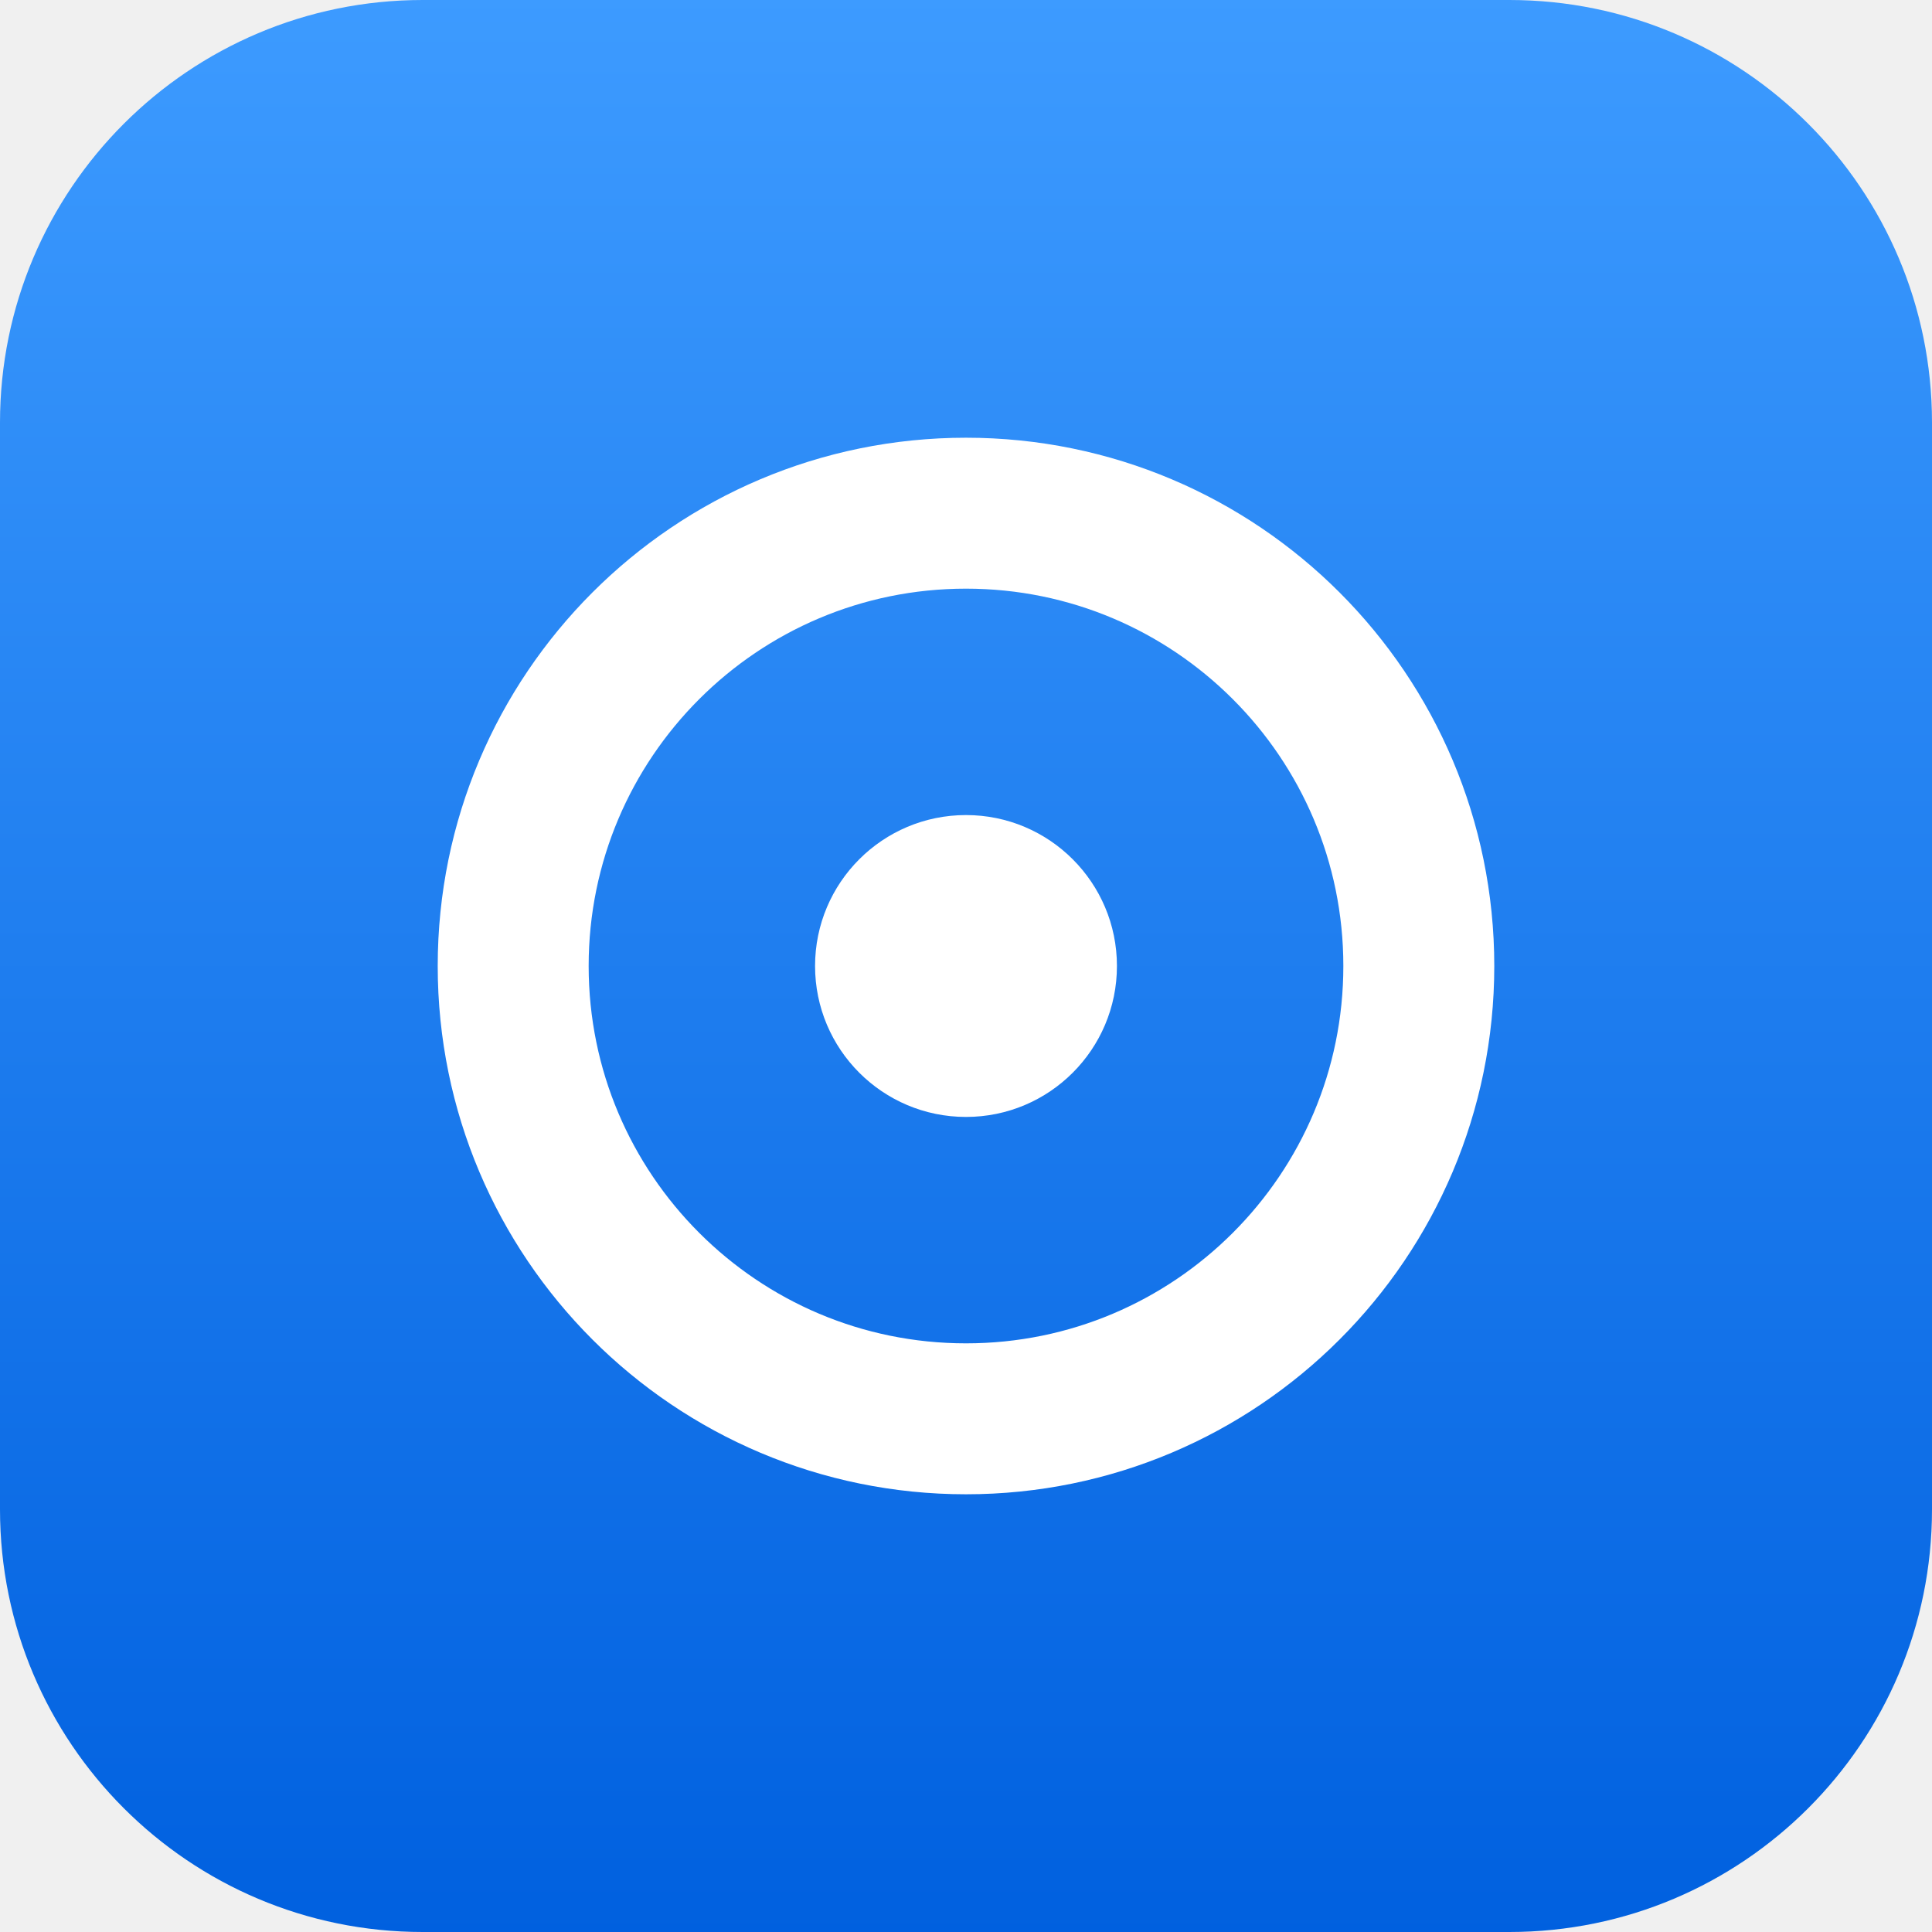
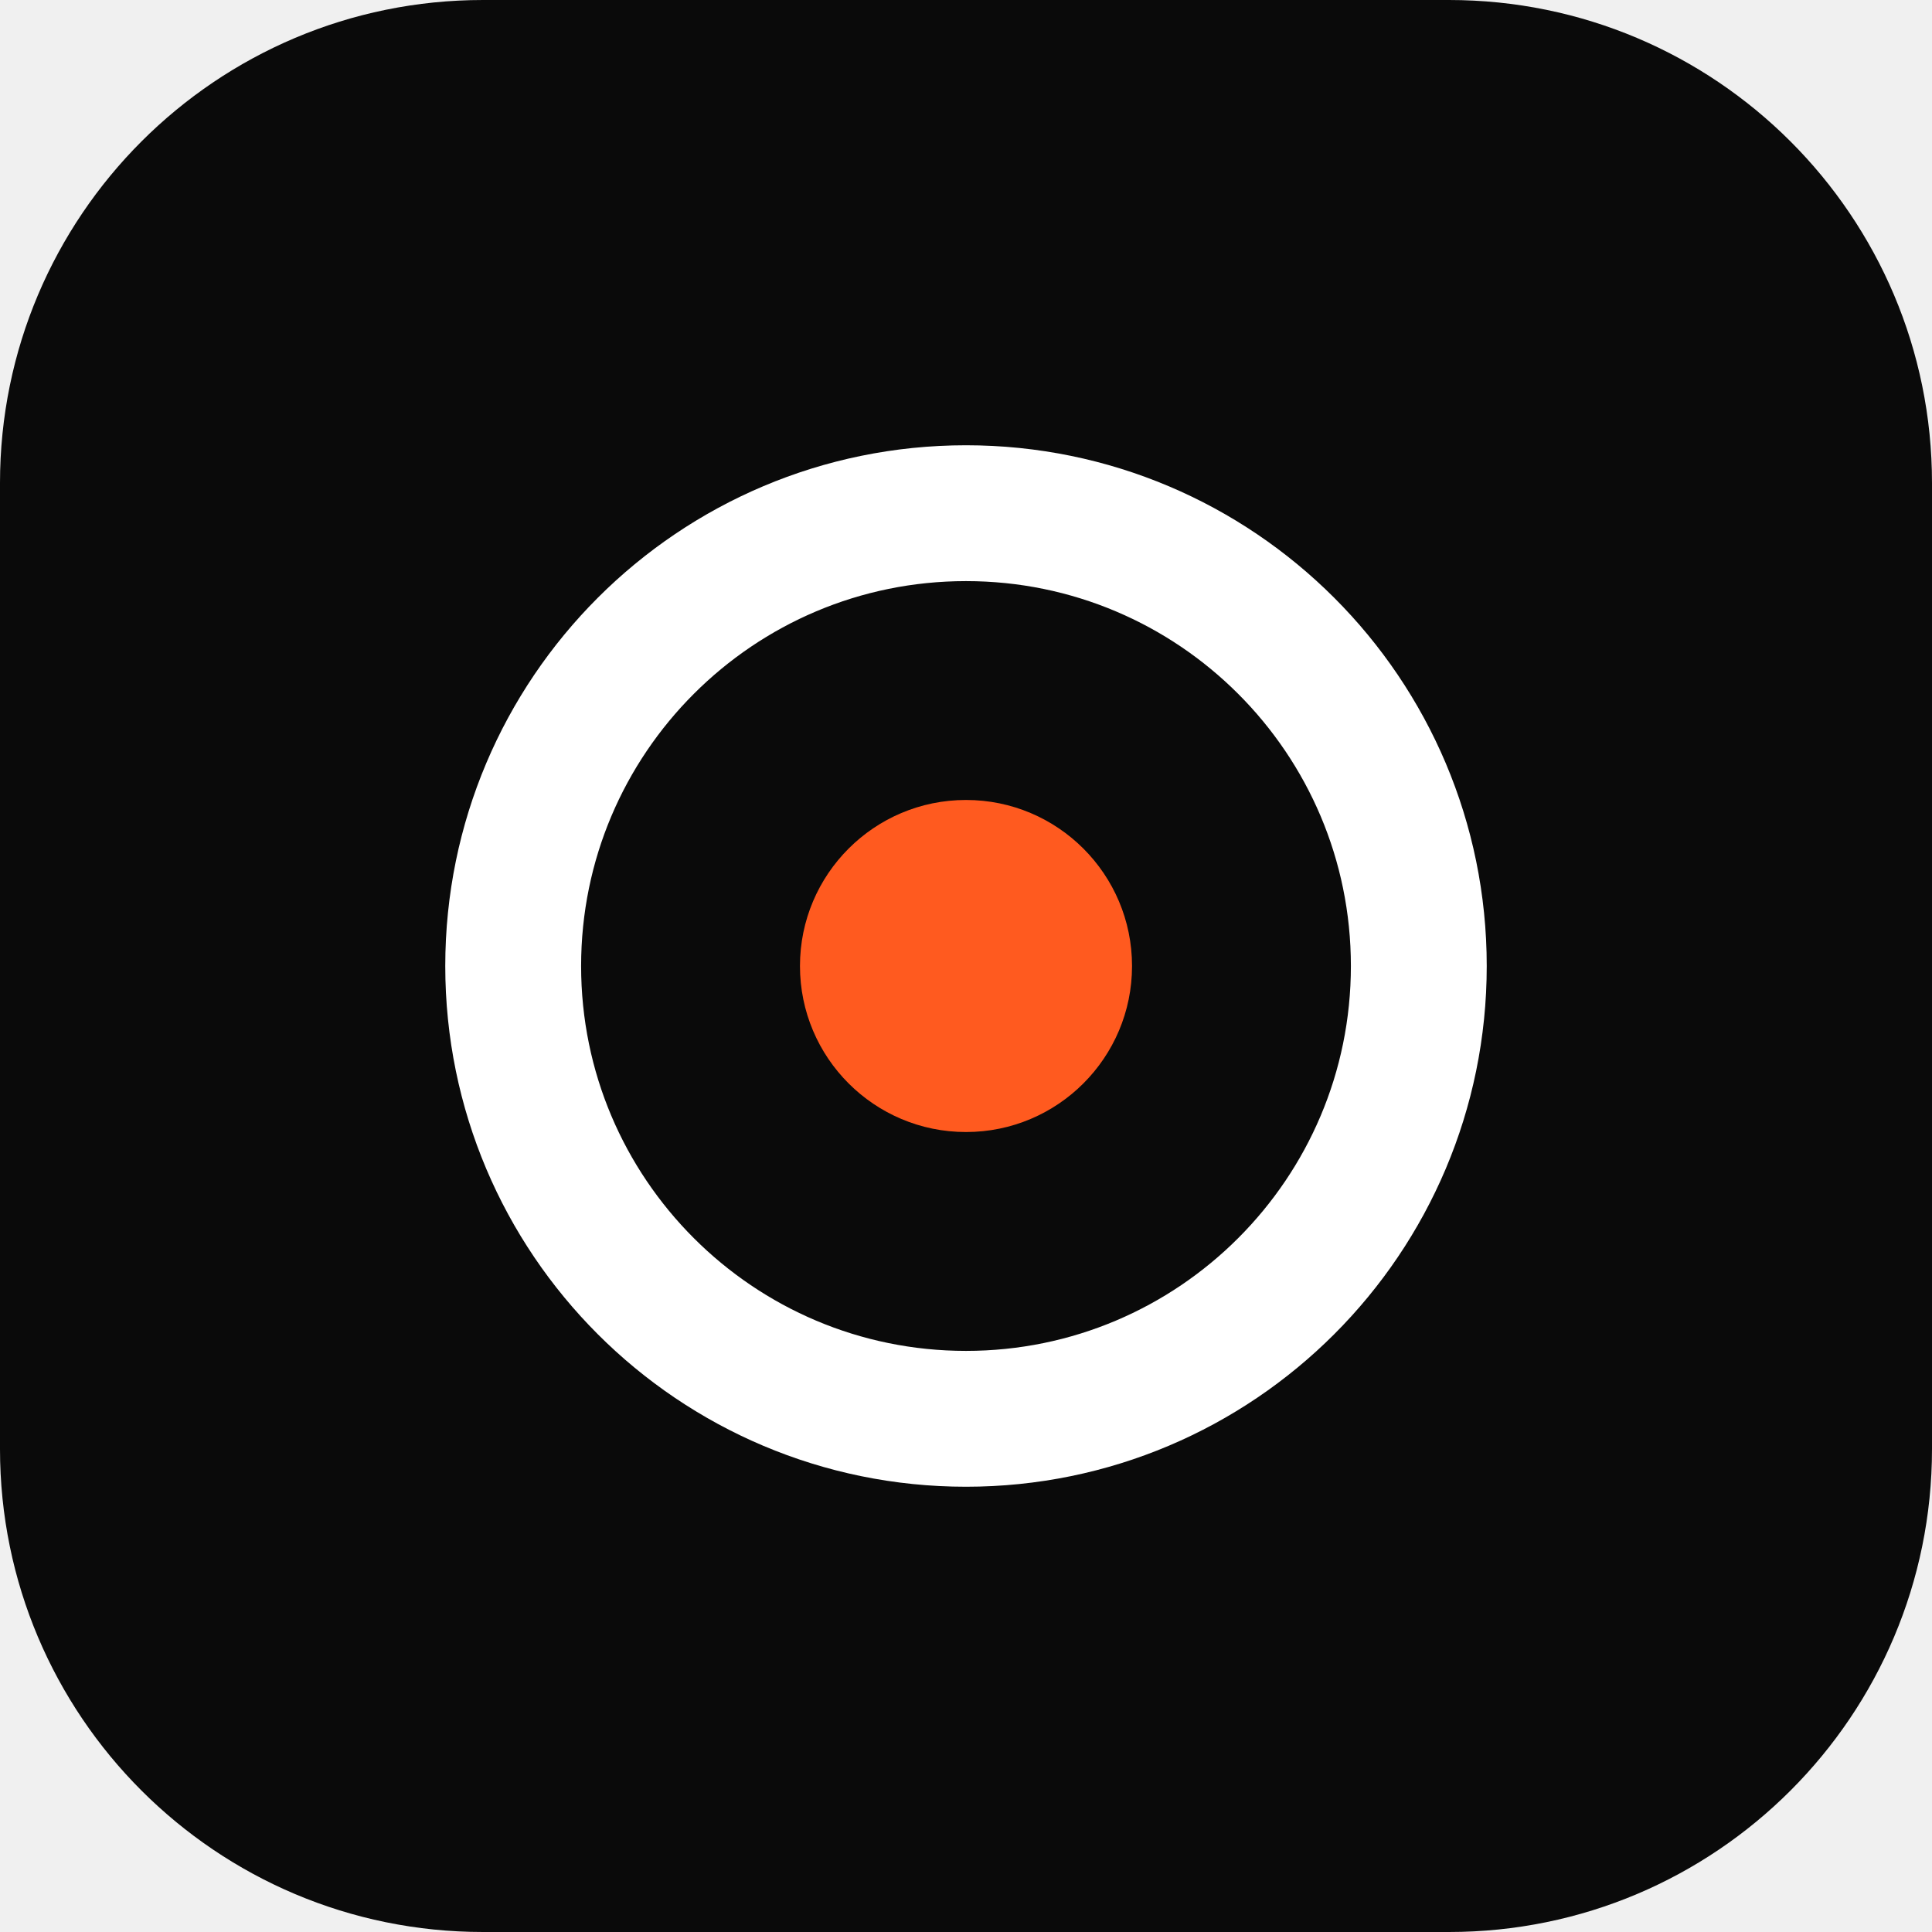
<svg xmlns="http://www.w3.org/2000/svg" viewBox="0 0 64 64">
-   <defs>
-     <linearGradient id="g" x1="0" y1="0" x2="0" y2="1">
-       <stop offset="0" stop-color="#3d9bff" />
-       <stop offset="1" stop-color="#0060df" />
-     </linearGradient>
-   </defs>
-   <rect width="64" height="64" rx="14" fill="url(#g)" />
-   <circle cx="32" cy="32" r="15" fill="none" stroke="#fff" stroke-width="5" />
-   <circle cx="32" cy="32" r="5" fill="#fff" />
+   <rect width="64" height="64" rx="16" fill="#0a0a0a" />
+   <circle cx="32" cy="32" r="15" fill="none" stroke="#fff" stroke-width="4.5" />
+   <circle cx="32" cy="32" r="5.5" fill="#ff5a1f" />
</svg>
